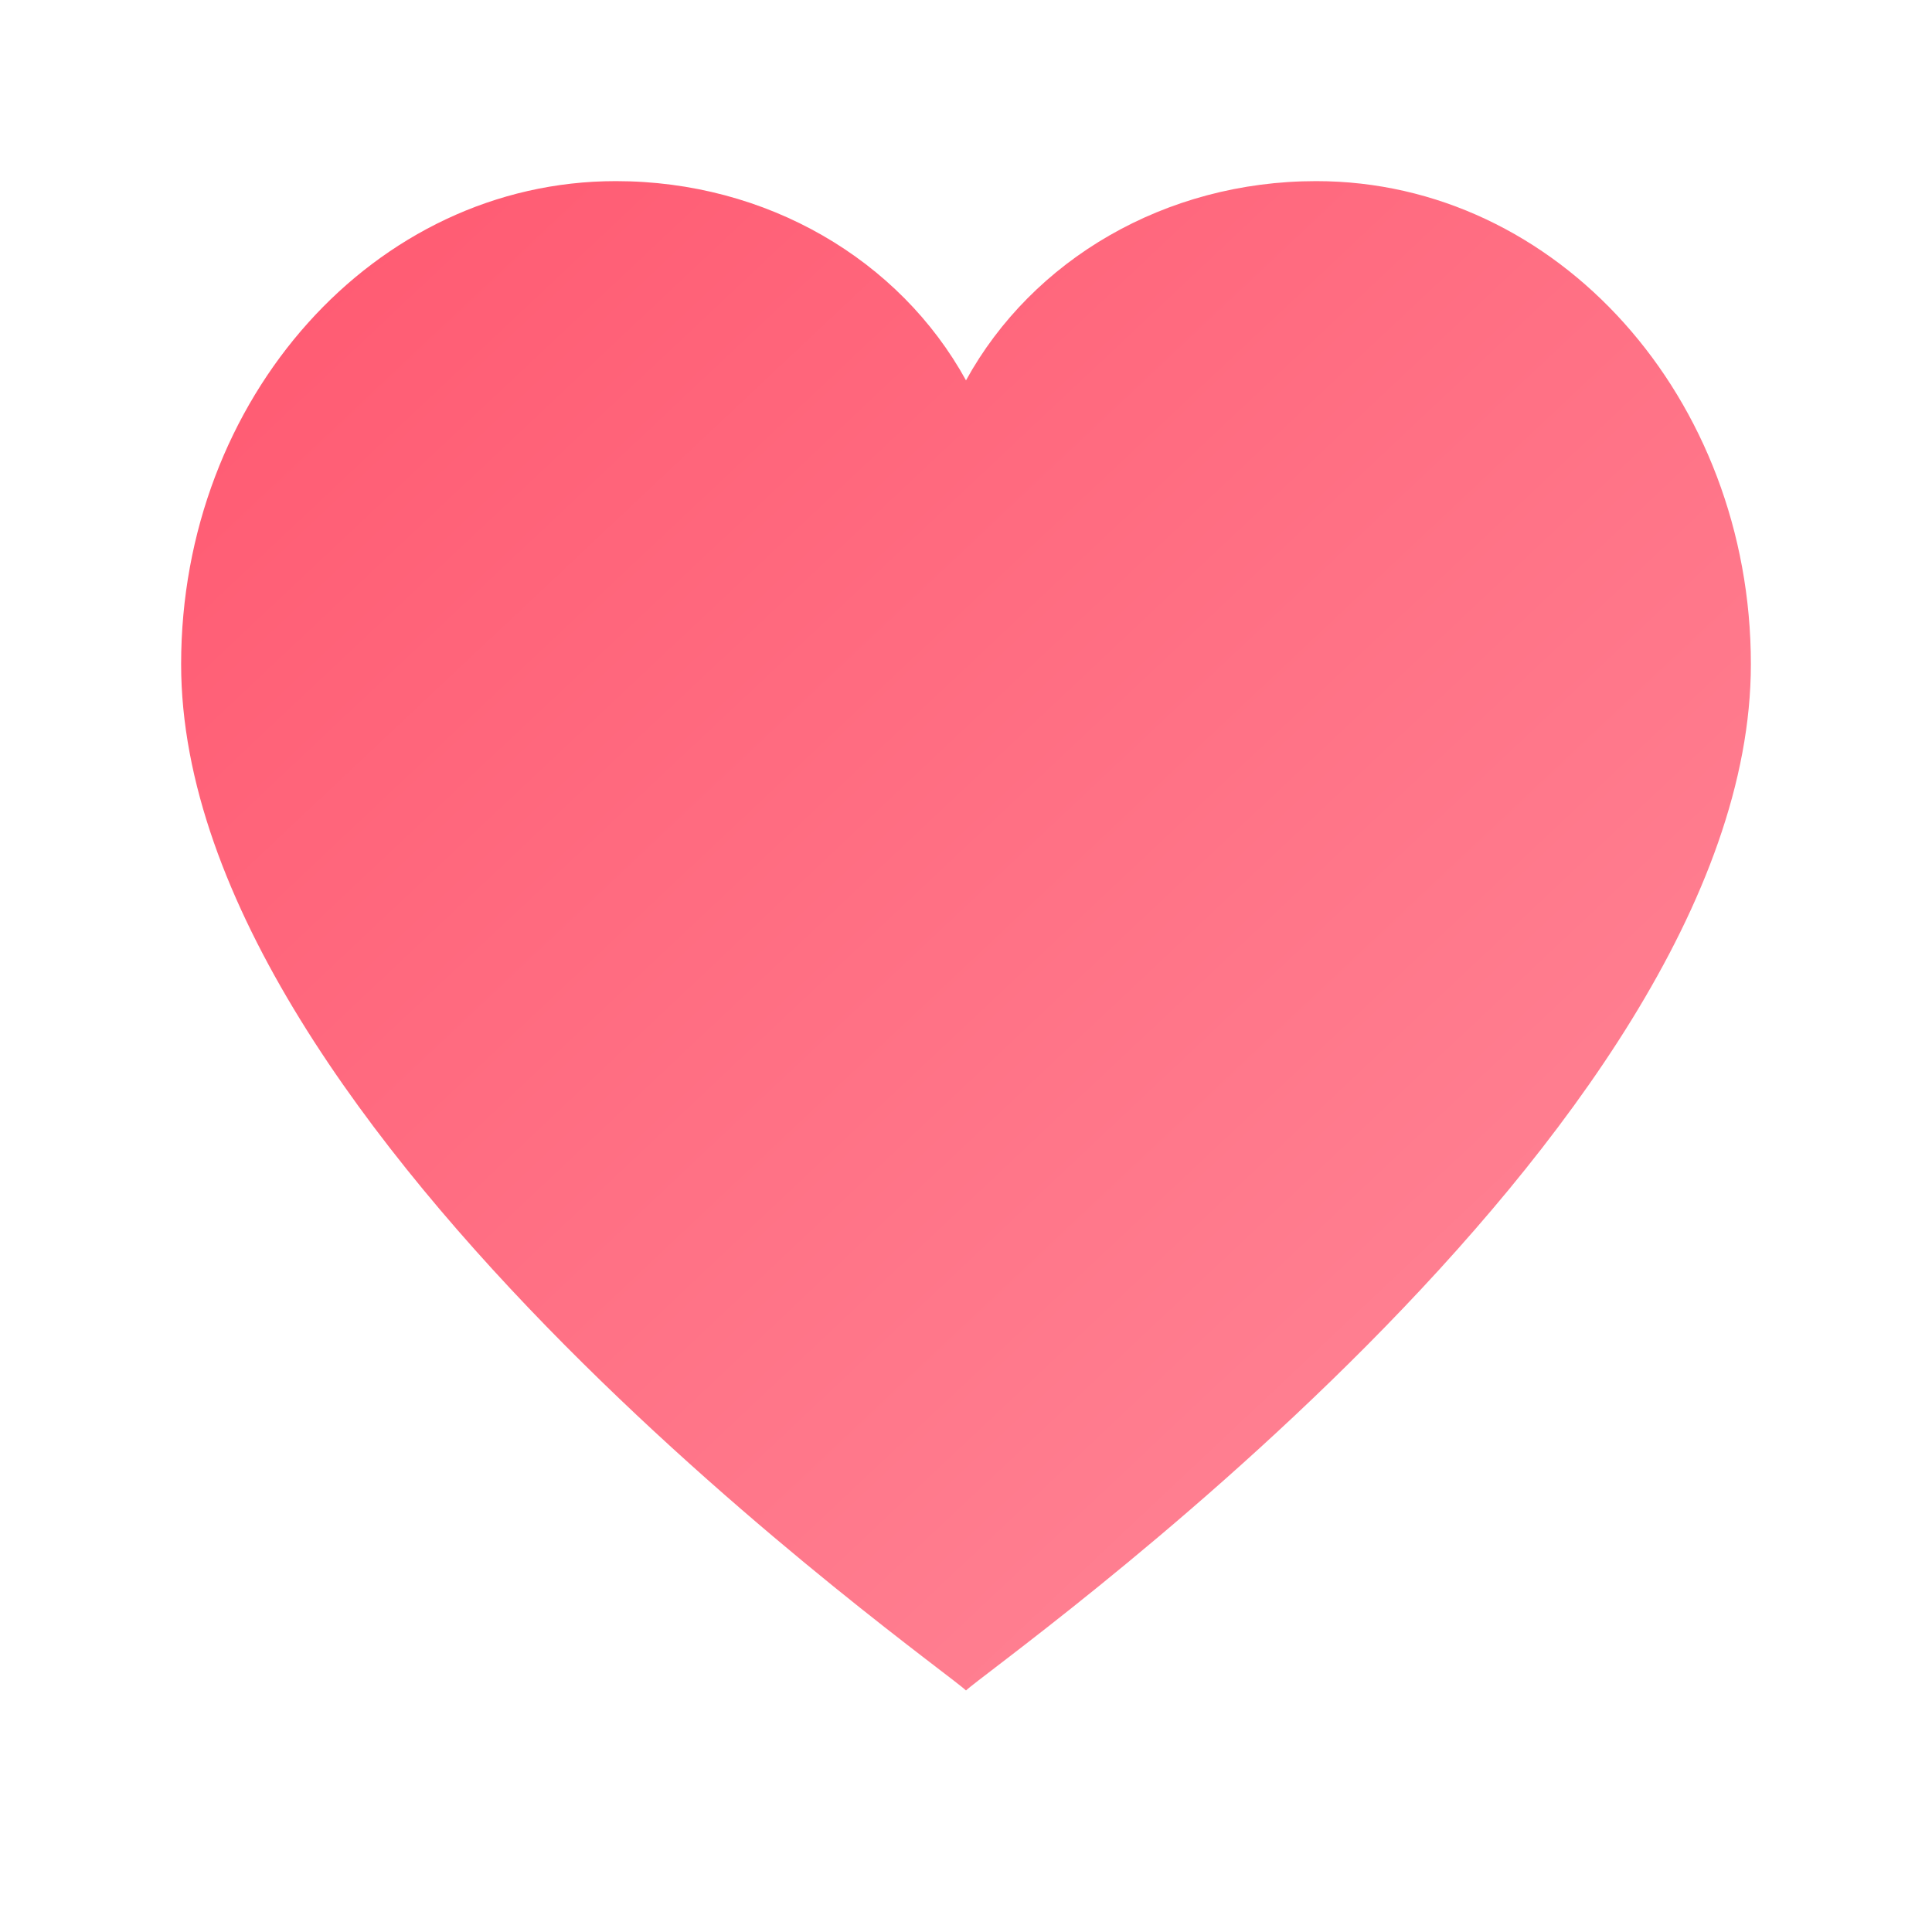
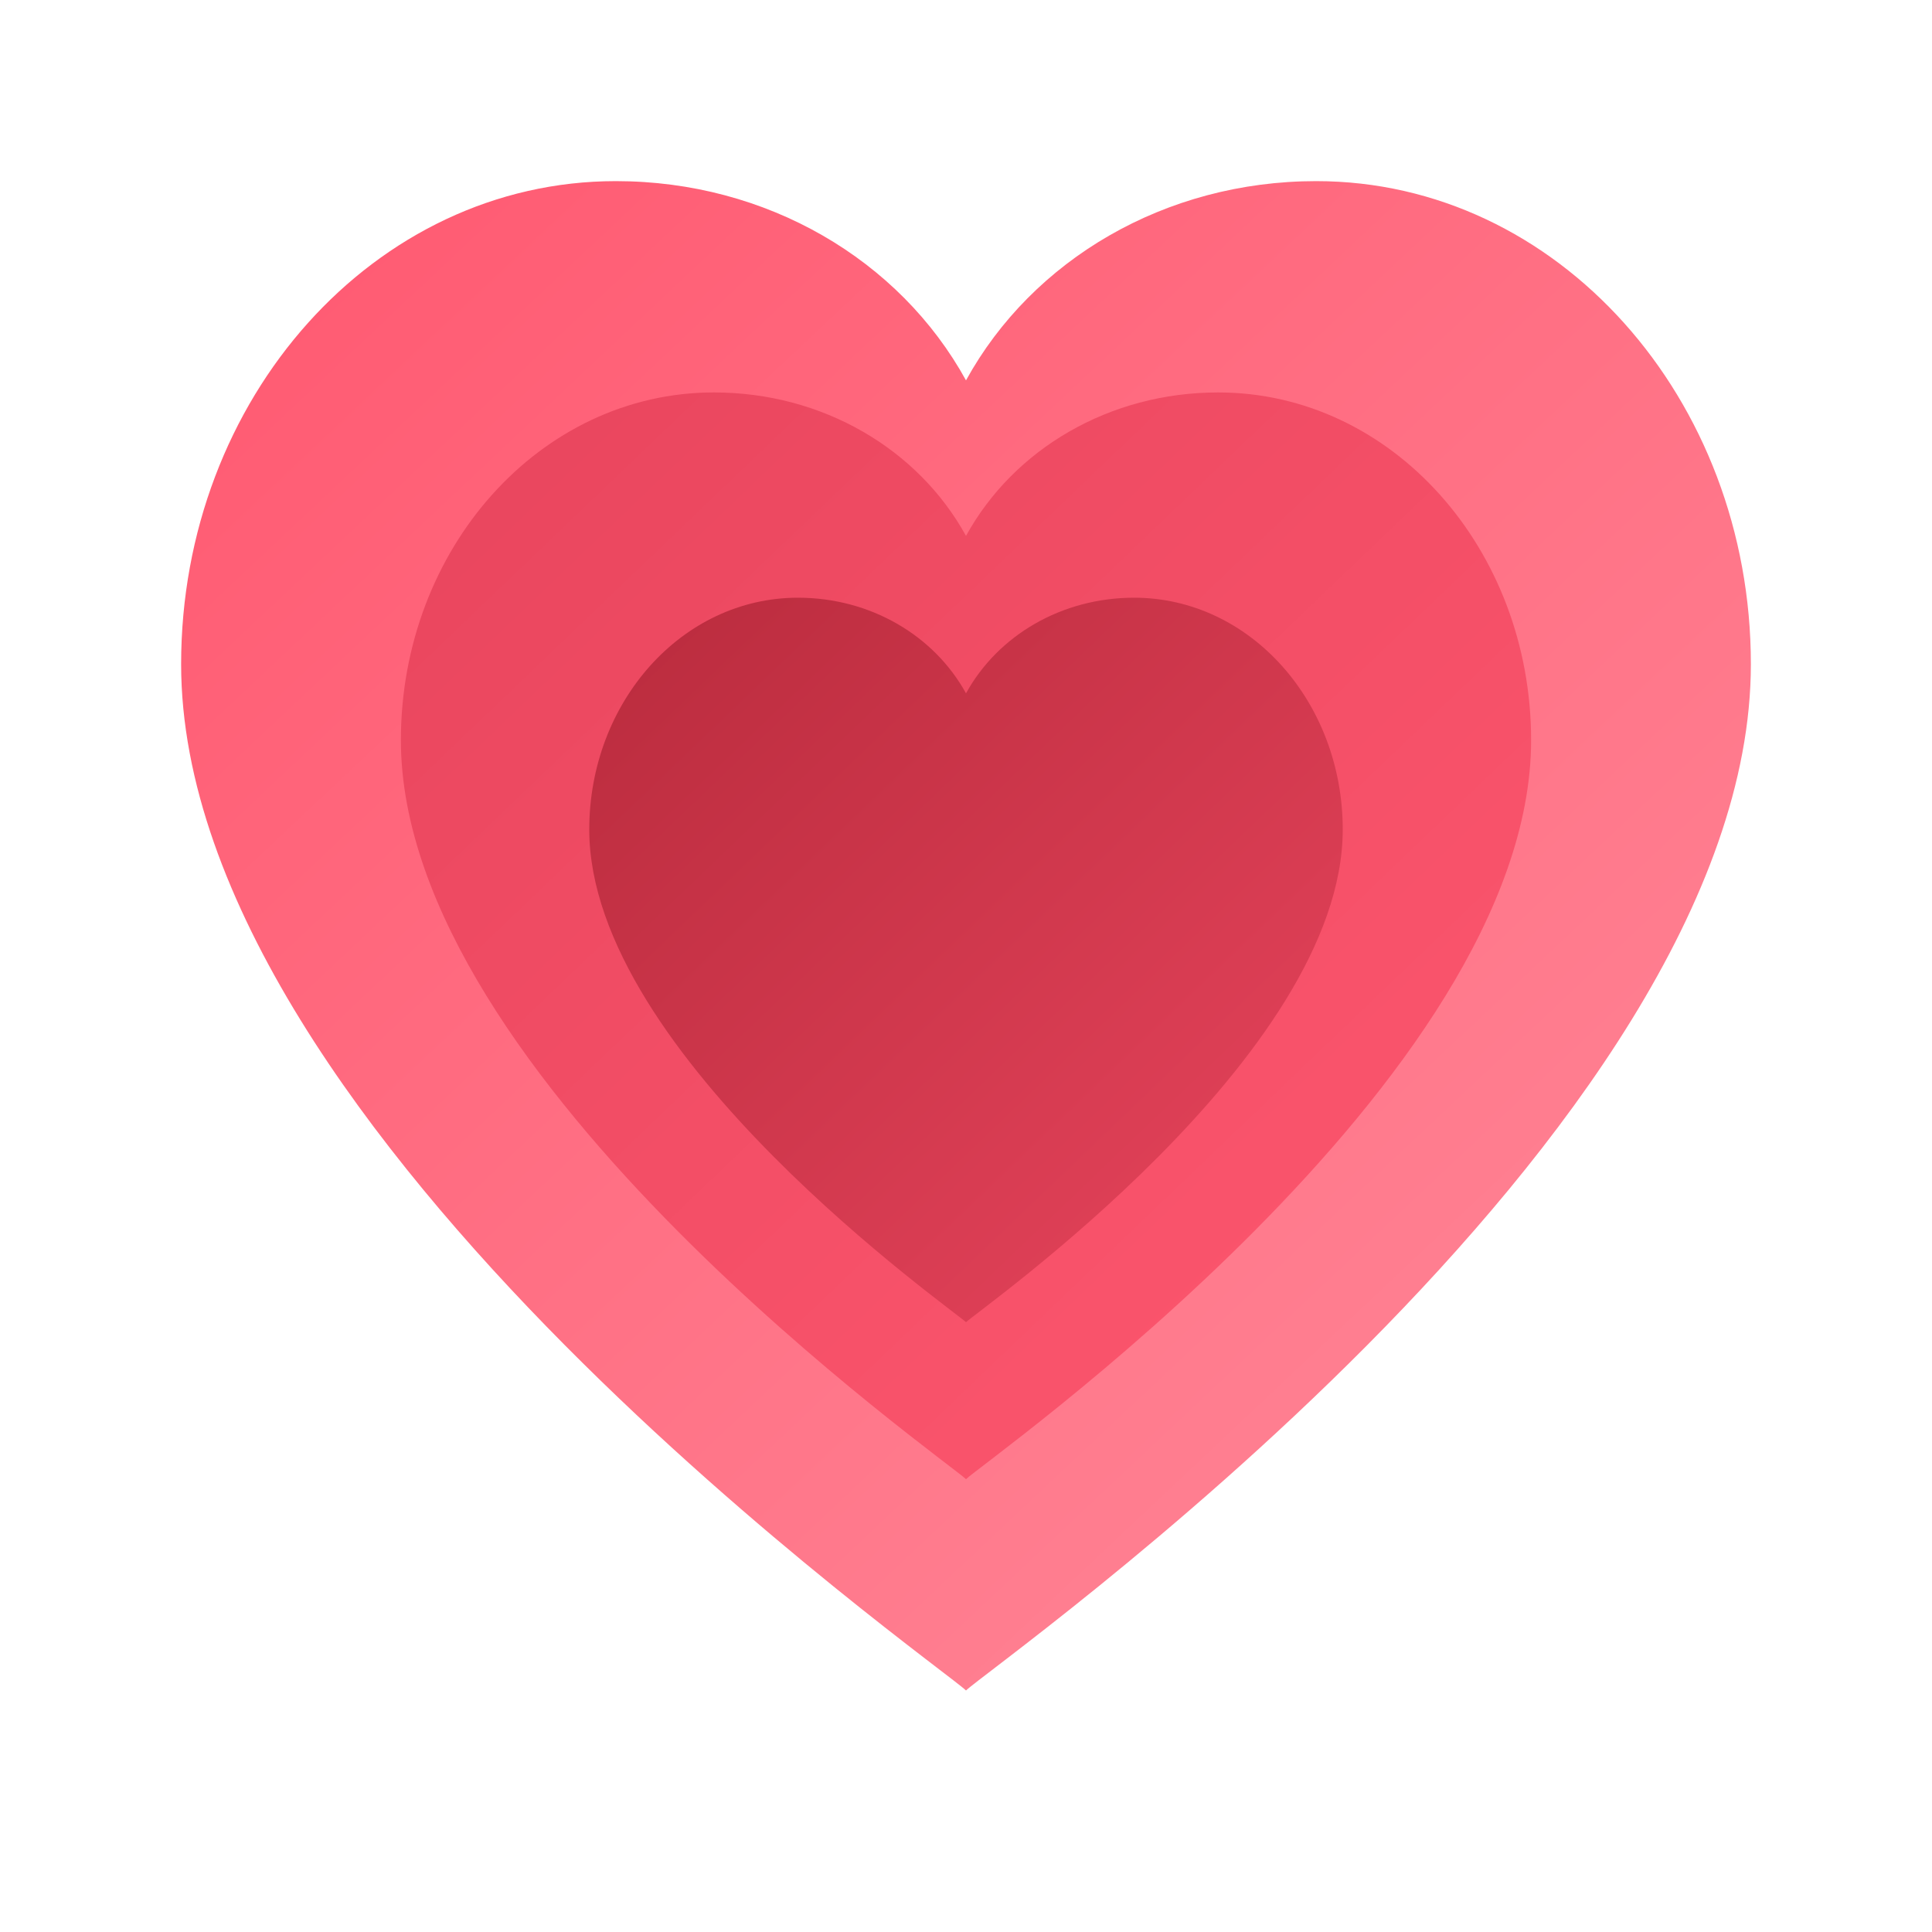
<svg xmlns="http://www.w3.org/2000/svg" viewBox="0 0 32 32">
  <defs>
-     <linearGradient id="hf" x1="0" y1="0" x2="1" y2="1">
+     <linearGradient id="hf-outer" x1="0" y1="0" x2="1" y2="1">
      <stop offset="0%" stop-color="#FF5870" />
      <stop offset="100%" stop-color="#FF8A9A" />
    </linearGradient>
+     <linearGradient id="hf-middle" x1="0" y1="0" x2="1" y2="1">
+       <stop offset="0%" stop-color="#E8455D" />
+       <stop offset="100%" stop-color="#FF5870" />
+     </linearGradient>
+     <linearGradient id="hf-inner" x1="0" y1="0" x2="1" y2="1">
+       <stop offset="0%" stop-color="#B92B3D" />
+       <stop offset="100%" stop-color="#E8455D" />
+     </linearGradient>
  </defs>
-   <path d="M16 28C15.6 27.6 3 18.8 3 11C3 6.6 6.2 3 10.2 3C12.7 3 14.9 4.3 16 6.3C17.1 4.3 19.3 3 21.8 3C25.8 3 29 6.6 29 11C29 18.8 16.4 27.6 16 28Z" fill="url(#hf)" />
+   <path d="M16 28C15.6 27.6 3 18.8 3 11C3 6.6 6.2 3 10.2 3C12.7 3 14.9 4.3 16 6.3C17.1 4.3 19.3 3 21.8 3C25.8 3 29 6.6 29 11C29 18.8 16.4 27.6 16 28Z" fill="url(#hf-outer)" />
+   <path d="M16 28C15.6 27.6 3 18.8 3 11C3 6.6 6.2 3 10.2 3C12.7 3 14.9 4.3 16 6.3C17.1 4.3 19.3 3 21.8 3C25.8 3 29 6.6 29 11C29 18.8 16.4 27.6 16 28Z" fill="url(#hf-middle)" transform="translate(16 15.5) scale(0.72) translate(-16 -15.5)" />
+   <path d="M16 28C15.6 27.6 3 18.8 3 11C3 6.6 6.2 3 10.2 3C12.7 3 14.9 4.3 16 6.3C17.1 4.3 19.3 3 21.8 3C25.8 3 29 6.6 29 11C29 18.8 16.4 27.6 16 28Z" fill="url(#hf-inner)" transform="translate(16 15.9) scale(0.48) translate(-16 -15.5)" />
</svg>
